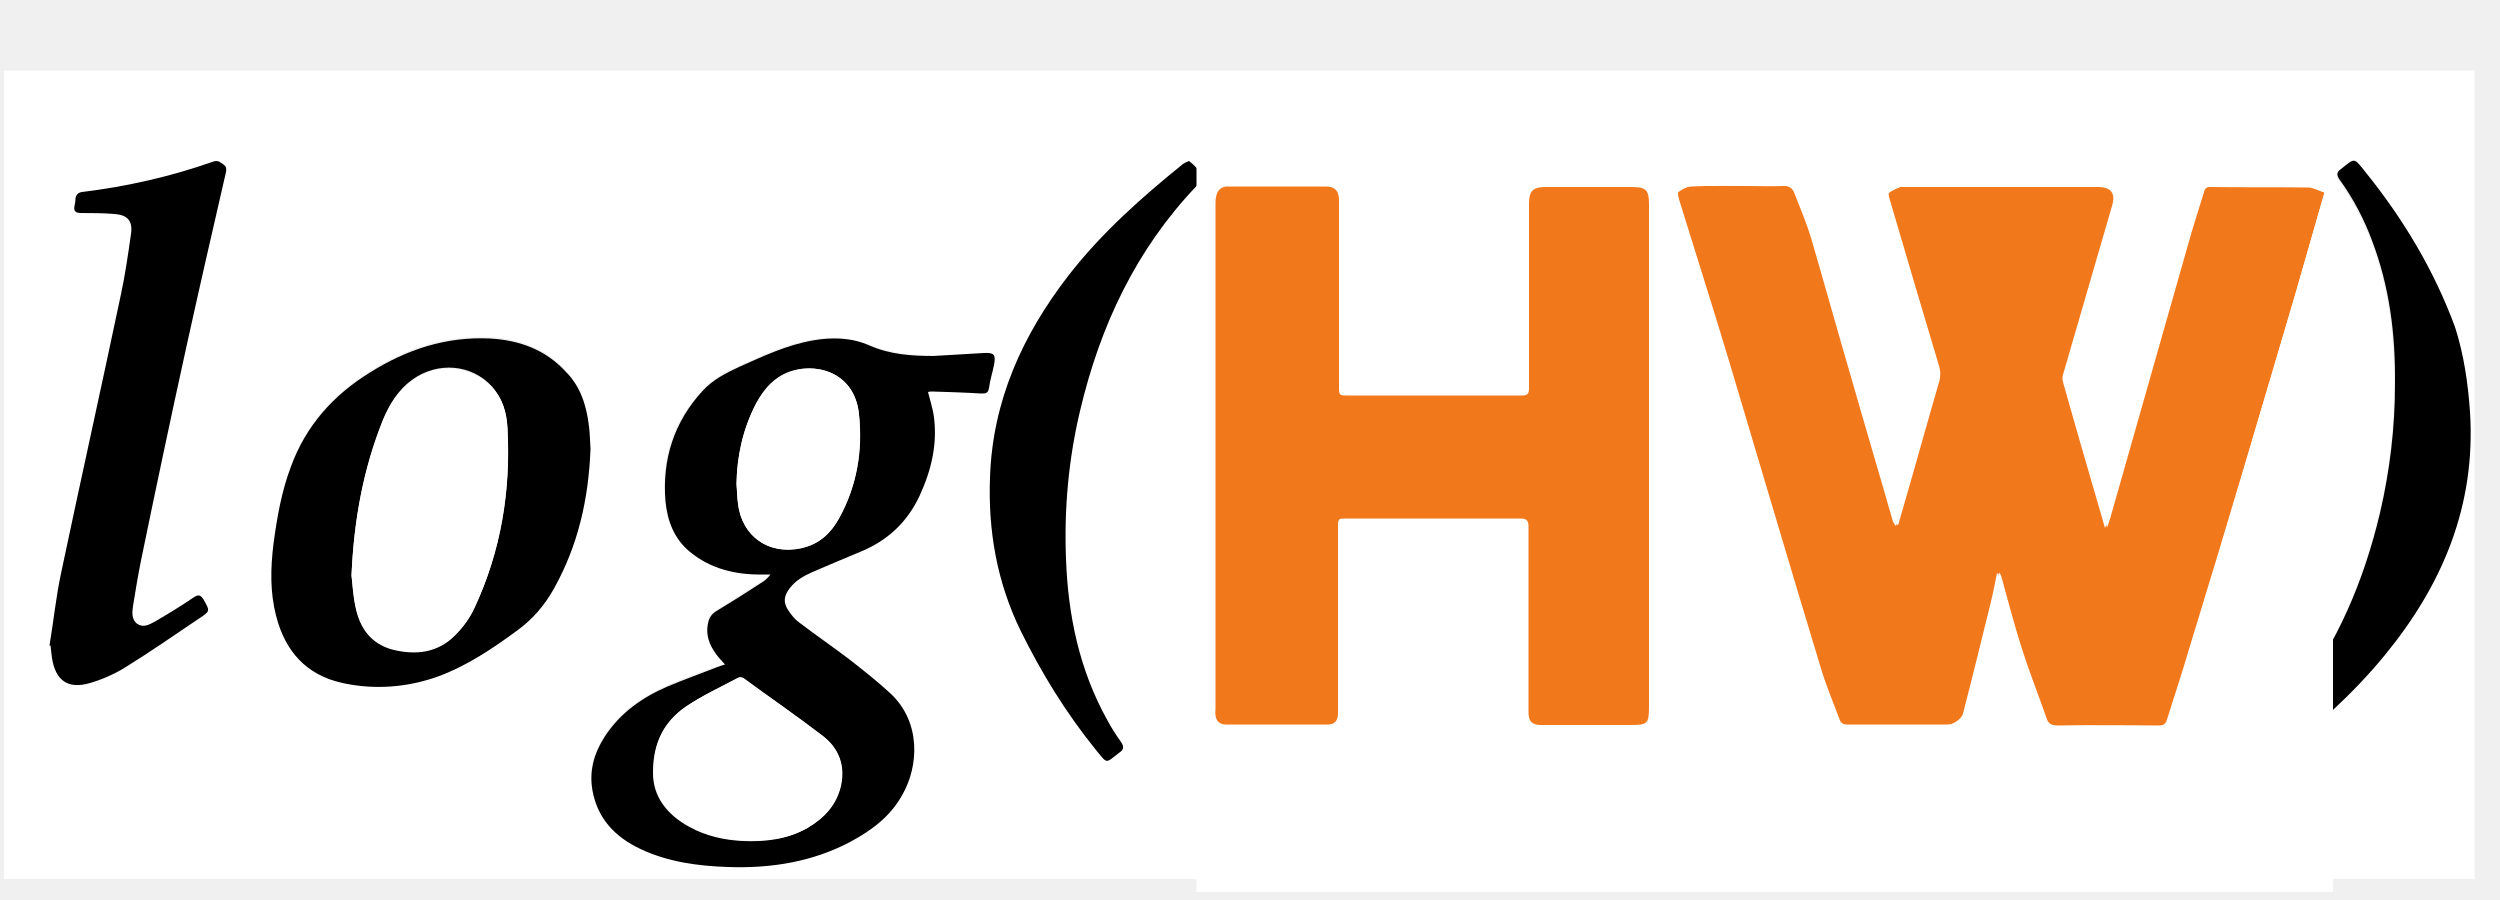
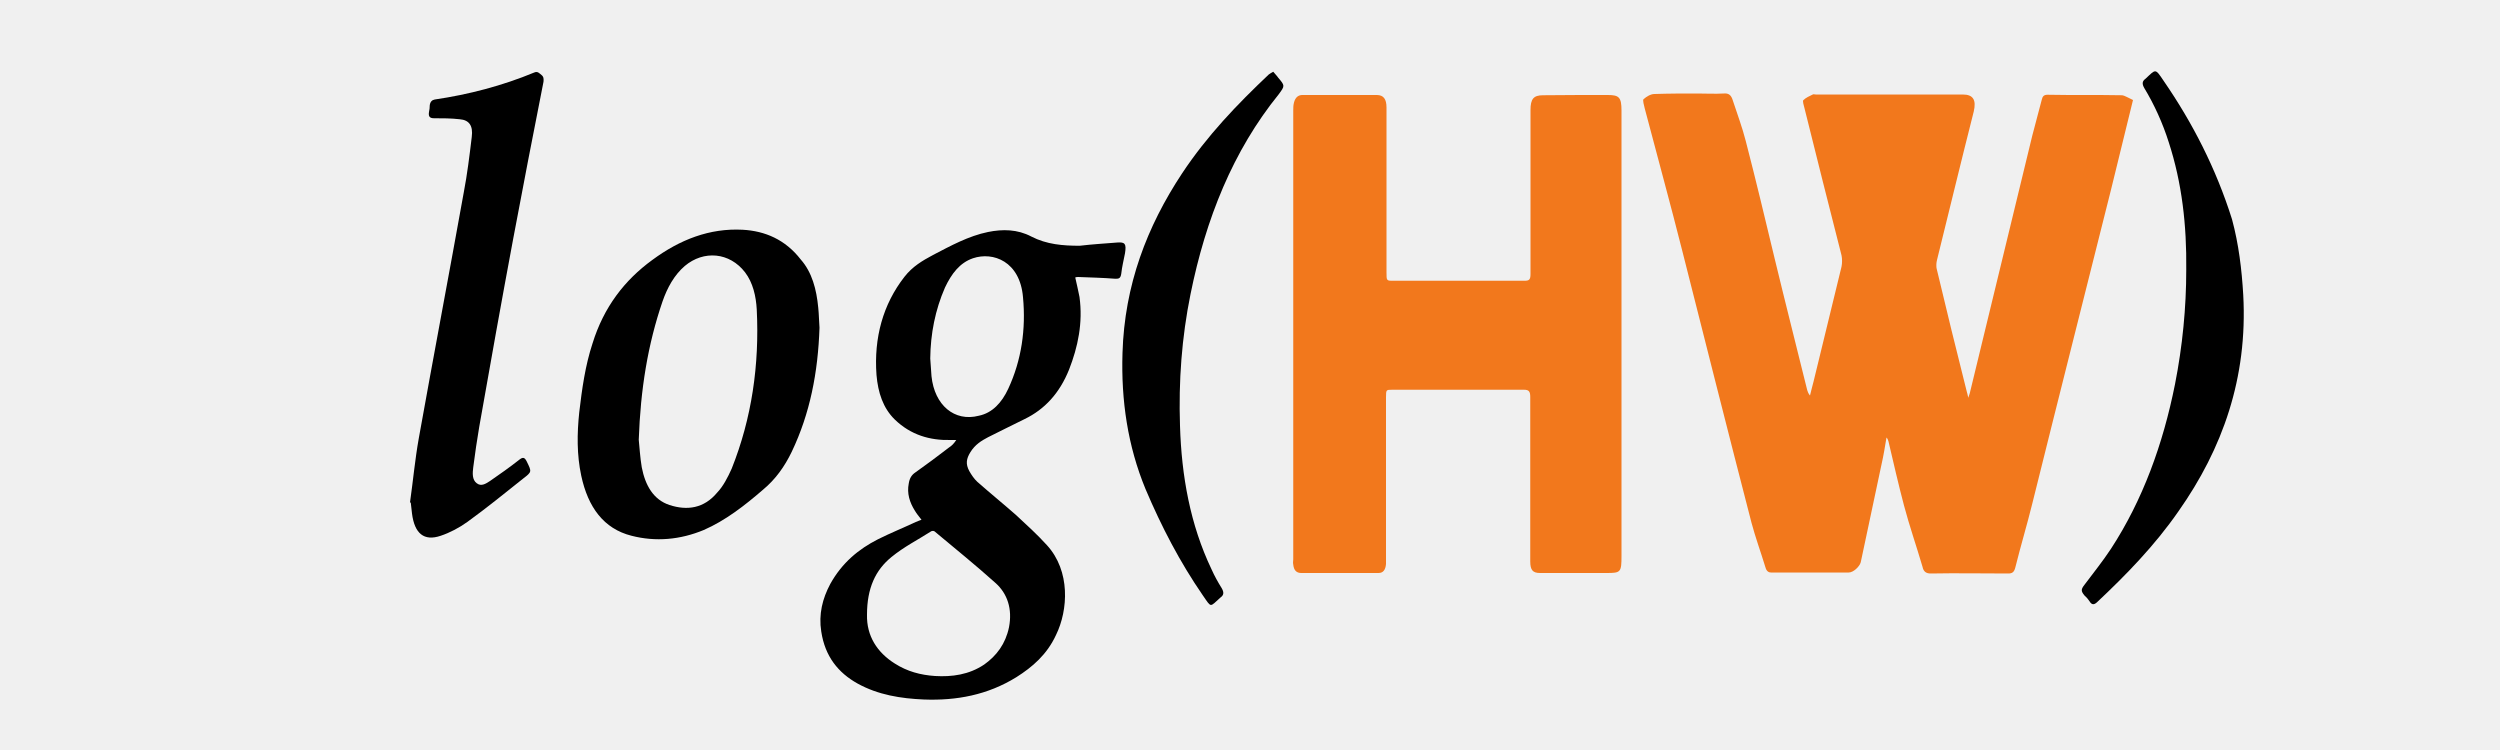
- <svg xmlns="http://www.w3.org/2000/svg" version="1.1" id="Group_1_1_" x="0px" y="0px" viewBox="-249 411 500 180" style="enable-background:new -249 411 500 180;" xml:space="preserve">
+ <svg xmlns="http://www.w3.org/2000/svg" version="1.1" id="Layer_1" x="0px" y="0px" viewBox="0 0 1000 300" style="" xml:space="preserve">
  <style type="text/css">
- 	.st0{fill:#FFFFFF;}
- 	.st1{fill:#F2781C;}
+ 	.st0{fill:#F2781C;}
</style>
-   <g>
-     <g id="XMLID_1_">
-       <g>
-         <path class="st0" d="M245.9,425.1c0,53.9,0,107.8,0,161.7c-164.7,0-329.4,0-494.1,0c0-53.9,0-107.8,0-161.7     C-83.6,425.1,81.1,425.1,245.9,425.1z M227.8,542.2c11.6-14.1,18.3-30.1,17.1-48.7c-0.3-5.8-1.1-11.4-3.1-16.9     c-4.2-11.4-10.4-21.6-18-31.1c-2.3-2.9-2-2.7-4.8-0.5c-0.9,0.7-0.9,1.2-0.3,2.1c2.7,3.8,4.9,7.9,6.5,12.2     c3.5,9.2,4.7,18.7,4.6,28.7c0.1,8.5-0.9,17.2-3,25.8c-3.2,13.4-8.5,25.9-16.9,37c-2.1,2.8-4.6,5.4-7,8.1c-0.9,1-1,1.4,0,2.4     c0.4,0.4,0.9,0.8,1.3,1.3c0.6,0.8,1.3,0.8,2,0.2C214.1,556.4,221.5,549.8,227.8,542.2z M-9.6,448.1c1.7-1.8,1.7-1.9-0.1-3.7     c-0.5-0.4-1-0.8-1.5-1.3c-0.5,0.3-0.9,0.4-1.2,0.6c-8.3,6.7-16.3,13.8-22.9,22.3c-9.2,11.9-15.2,25.1-15.7,40.4     c-0.3,10.7,1.4,20.9,6.1,30.6c4.1,8.5,9.1,16.5,15.1,23.9c2.4,2.9,1.8,2.8,4.7,0.5c0.9-0.7,0.9-1.3,0.3-2.1     c-1-1.4-1.9-2.8-2.7-4.3c-5.7-10-7.9-20.9-8.3-32.3c-0.4-10,0.5-19.9,2.8-29.6C-29,476.2-21.8,460.9-9.6,448.1z M-50.2,484     c0.5-2,0.1-2.5-2-2.4c-3.4,0.2-6.8,0.4-10.2,0.4c-4.3,0-8.6-0.4-12.8-2.1c-3.6-1.5-7.6-1.7-11.4-1c-5.1,0.9-9.8,3.1-14.5,5.2     c-2.7,1.2-5.4,2.6-7.5,4.9c-5.8,6.3-8.2,13.7-7.4,22.1c0.3,3.9,1.7,7.4,4.8,10c4.3,3.5,9.3,4.8,14.7,4.6c0.5,0,1,0,1.5,0     c-0.6,0.8-1.2,1.3-1.9,1.7c-3,1.9-5.9,3.8-8.9,5.6c-1,0.6-1.5,1.4-1.7,2.5c-0.5,2.3,0.3,4.3,1.6,6.1c0.5,0.7,1.1,1.3,1.8,2.1     c-0.6,0.2-1,0.3-1.5,0.5c-3.3,1.3-6.8,2.4-10,3.9c-5.1,2.2-9.5,5.3-12.6,10.1c-2.1,3.3-3.1,6.8-2.4,10.7     c1.1,5.6,4.6,9.4,9.6,11.7c5.5,2.6,11.4,3.4,17.5,3.6c8.5,0.2,16.7-1,24.4-5c4.3-2.3,8.1-5.1,10.5-9.5c3.2-5.6,3.8-14.4-2.4-20.2     c-2.6-2.4-5.4-4.6-8.2-6.8c-3.3-2.6-6.8-5-10.2-7.5c-0.8-0.6-1.5-1.5-2.1-2.4c-1-1.6-0.9-2.8,0.3-4.3c1.2-1.6,2.8-2.5,4.6-3.3     c3.2-1.4,6.5-2.7,9.7-4.1c5.3-2.2,9.3-5.8,11.7-11.1c2.4-5.2,3.7-10.6,2.8-16.4c-0.2-1.5-0.7-2.9-1.1-4.4c0.3,0,0.5-0.1,0.8-0.1     c3.3,0.1,6.5,0.3,9.8,0.4c0.9,0.1,1.5,0.1,1.6-1.1C-51,487-50.5,485.5-50.2,484z M-130.9,500.7c-0.1-1.3-0.1-2.9-0.3-4.5     c-0.5-4.1-1.8-8-4.6-11.1c-4.1-4.5-9.4-6.4-15.3-6.7c-8.7-0.4-16.6,2.2-23.9,6.8c-7.3,4.6-12.8,10.6-15.8,18.8     c-1.8,5-2.8,10.2-3.5,15.5c-0.6,4.8-0.7,9.6,0.5,14.3c1.8,7.1,6,11.9,13.3,13.5c6.4,1.4,12.9,1,19.1-1.3     c5.8-2.1,10.8-5.5,15.7-9.1c3.1-2.3,5.6-5.1,7.5-8.5C-133.4,520-131.2,510.8-130.9,500.7z M-203.9,445.5c0.1-0.7,0.1-1.1-0.5-1.5     c-0.6-0.4-0.9-0.9-1.9-0.6c-8.5,3-17.3,5-26.3,6.1c-0.8,0.1-1.3,0.4-1.3,1.3c-0.1,0.5-0.1,1-0.2,1.5c-0.2,1,0.2,1.4,1.3,1.4     c2.3,0,4.6,0,6.8,0.2c2.6,0.2,3.6,1.5,3.2,4c-0.6,4.2-1.2,8.4-2.1,12.5c-3.9,18.5-8,36.9-11.9,55.4c-1,4.8-1.5,9.6-2.3,14.4     c0.1,0,0.2,0,0.2,0c0.1,0.8,0.1,1.7,0.3,2.5c0.7,4.5,3.3,6.3,7.6,5c2.4-0.7,4.8-1.7,7-3.1c5-3.1,9.9-6.5,14.8-9.8     c2.2-1.5,2.2-1.5,0.9-3.8c-0.6-1-1-1-2-0.4c-2.5,1.7-5.1,3.3-7.7,4.8c-1,0.6-2.3,1.3-3.5,0.5c-1.2-0.9-1.1-2.3-0.9-3.6     c0.5-3,0.9-6.1,1.6-9.1c3-14.1,5.9-28.3,9-42.4C-209.3,469-206.6,457.2-203.9,445.5z" />
-         <path d="M245,493.4c1.2,18.7-5.5,34.6-17.1,48.7c-6.3,7.7-13.8,14.3-21.5,20.5c-0.8,0.6-1.4,0.6-2-0.2c-0.4-0.5-0.8-0.9-1.3-1.3     c-1-1-0.9-1.4,0-2.4c2.4-2.7,4.8-5.3,7-8.1c8.4-11,13.7-23.5,16.9-37c2-8.6,3-17.2,3-25.8c0.1-10-1.1-19.5-4.6-28.7     c-1.6-4.3-3.8-8.5-6.5-12.2c-0.6-0.9-0.6-1.5,0.3-2.1c2.8-2.2,2.5-2.4,4.8,0.5c7.6,9.4,13.8,19.7,18,31.1     C243.8,482,244.6,487.7,245,493.4z" />
-         <path d="M-9.8,444.5c1.8,1.8,1.8,1.8,0.1,3.7C-21.8,460.9-29,476.2-33,493.2c-2.3,9.7-3.2,19.6-2.8,29.6     c0.4,11.3,2.7,22.3,8.3,32.3c0.8,1.5,1.7,2.9,2.7,4.3c0.6,0.9,0.6,1.5-0.3,2.1c-2.9,2.2-2.3,2.4-4.7-0.5     c-6-7.4-10.9-15.4-15.1-23.9c-4.7-9.7-6.5-19.9-6.1-30.6c0.5-15.3,6.5-28.5,15.7-40.4c6.6-8.5,14.6-15.6,22.9-22.3     c0.3-0.2,0.7-0.4,1.2-0.6C-10.7,443.6-10.2,444-9.8,444.5z" />
-         <path d="M-52.2,481.6c2-0.1,2.4,0.3,2,2.4c-0.3,1.5-0.8,3-1,4.6c-0.2,1.1-0.7,1.1-1.6,1.1c-3.3-0.2-6.5-0.3-9.8-0.4     c-0.2,0-0.5,0-0.8,0.1c0.4,1.5,0.8,2.9,1.1,4.4c0.9,5.8-0.4,11.2-2.8,16.4c-2.5,5.3-6.4,8.9-11.7,11.1c-3.3,1.4-6.5,2.7-9.7,4.1     c-1.8,0.8-3.4,1.7-4.6,3.3c-1.1,1.5-1.3,2.7-0.3,4.3c0.6,0.9,1.3,1.8,2.1,2.4c3.4,2.6,6.9,5,10.2,7.5c2.8,2.2,5.6,4.4,8.2,6.8     c6.2,5.8,5.6,14.6,2.4,20.2c-2.4,4.4-6.2,7.2-10.5,9.5c-7.6,4-15.8,5.3-24.4,5c-6-0.2-12-1-17.5-3.6c-5.1-2.4-8.6-6.1-9.6-11.7     c-0.7-3.9,0.3-7.4,2.4-10.7c3.1-4.8,7.5-7.9,12.6-10.1c3.3-1.4,6.7-2.6,10-3.9c0.5-0.2,0.9-0.3,1.5-0.5c-0.7-0.8-1.3-1.4-1.8-2.1     c-1.3-1.8-2.1-3.8-1.6-6.1c0.2-1.1,0.7-1.9,1.7-2.5c3-1.8,6-3.7,8.9-5.6c0.7-0.4,1.3-0.9,1.9-1.7c-0.5,0-1,0-1.5,0     c-5.4,0.1-10.5-1.1-14.7-4.6c-3.1-2.6-4.4-6.1-4.8-10c-0.7-8.4,1.7-15.9,7.4-22.1c2.1-2.3,4.7-3.6,7.5-4.9     c4.7-2.1,9.4-4.3,14.5-5.2c3.9-0.7,7.8-0.6,11.4,1c4.1,1.8,8.4,2.1,12.8,2.1C-58.9,482-55.5,481.8-52.2,481.6z M-81.1,514.5     c3.5-6.4,4.7-13.4,3.9-20.6c-0.8-8.1-7.9-10.3-13.2-8.8c-3.5,1-5.7,3.5-7.4,6.6c-2.6,5-3.8,10.4-3.9,16c0.1,1.4,0.2,2.7,0.3,4     c0.8,6.5,6.1,10.3,12.5,8.9C-85.3,520-82.8,517.7-81.1,514.5z M-80.9,568.2c0.9-4.1-0.4-7.6-3.6-10c-5.2-4-10.6-7.7-15.9-11.5     c-0.2-0.2-0.7-0.2-1-0.1c-3.5,1.9-7.2,3.5-10.5,5.8c-4.2,2.9-6.5,7-6.5,13c-0.1,4.8,2.7,8.5,7.3,11c3.3,1.8,6.8,2.6,10.6,2.8     c4.5,0.2,9-0.3,13-2.6C-84.2,574.6-81.8,572-80.9,568.2z" />
-         <path class="st0" d="M-77.2,493.9c0.7,7.2-0.4,14.2-3.9,20.6c-1.7,3.1-4.1,5.4-7.8,6.2c-6.4,1.3-11.7-2.4-12.5-8.9     c-0.2-1.4-0.2-2.7-0.3-4c0.1-5.6,1.3-11,3.9-16c1.6-3.1,3.9-5.6,7.4-6.6C-85.1,483.6-78,485.8-77.2,493.9z" />
-         <path class="st0" d="M-84.4,558.2c3.2,2.5,4.5,5.9,3.6,10c-0.9,3.8-3.3,6.4-6.6,8.3c-4,2.3-8.4,2.8-13,2.6     c-3.7-0.2-7.3-1-10.6-2.8c-4.7-2.5-7.4-6.3-7.3-11c0-5.9,2.3-10.1,6.5-13c3.3-2.2,6.9-3.9,10.5-5.8c0.2-0.1,0.7-0.1,1,0.1     C-95,550.5-89.6,554.2-84.4,558.2z" />
-         <path d="M-131.2,496.3c0.2,1.6,0.2,3.2,0.3,4.5c-0.4,10.1-2.5,19.3-7.3,27.9c-1.9,3.4-4.3,6.2-7.5,8.5c-4.9,3.6-10,7-15.7,9.1     c-6.2,2.2-12.7,2.7-19.1,1.3c-7.3-1.6-11.5-6.4-13.3-13.5c-1.2-4.7-1.1-9.5-0.5-14.3c0.7-5.3,1.6-10.5,3.5-15.5     c3-8.2,8.5-14.3,15.8-18.8c7.3-4.6,15.2-7.2,23.9-6.8c5.9,0.3,11.2,2.2,15.3,6.7C-132.9,488.3-131.7,492.1-131.2,496.3z      M-154.1,532.5c5.3-11.3,7.3-23.3,6.6-35.8c-0.2-3-1-6-3.1-8.4c-4.1-4.5-10.9-5-15.9-1.4c-2.8,2-4.6,4.9-5.9,8     c-3.9,9.7-5.8,19.8-6.3,31.1c0.2,1.5,0.3,3.9,0.8,6.2c0.9,4.1,3.1,7.3,7.3,8.5c4.6,1.3,9.1,0.8,12.6-2.8     C-156.4,536.5-155.1,534.5-154.1,532.5z" />
-         <path class="st0" d="M-147.5,496.8c0.6,12.4-1.3,24.4-6.6,35.8c-0.9,2-2.3,3.9-3.9,5.5c-3.5,3.5-7.9,4-12.6,2.8     c-4.3-1.2-6.5-4.4-7.3-8.5c-0.5-2.3-0.6-4.7-0.8-6.2c0.5-11.3,2.4-21.4,6.3-31.1c1.3-3.1,3-6,5.9-8c5-3.6,11.8-3,15.9,1.4     C-148.4,490.7-147.6,493.7-147.5,496.8z" />
-         <path d="M-204.3,443.9c0.6,0.4,0.6,0.9,0.5,1.5c-2.7,11.7-5.4,23.5-8,35.3c-3.1,14.1-6.1,28.3-9,42.4c-0.6,3-1.1,6-1.6,9.1     c-0.2,1.3-0.3,2.8,0.9,3.6c1.2,0.8,2.4,0.1,3.5-0.5c2.6-1.5,5.2-3.1,7.7-4.8c0.9-0.6,1.4-0.6,2,0.4c1.3,2.3,1.4,2.3-0.9,3.8     c-4.9,3.3-9.8,6.7-14.8,9.8c-2.1,1.3-4.6,2.4-7,3.1c-4.4,1.3-6.9-0.5-7.6-5c-0.1-0.8-0.2-1.7-0.3-2.5c-0.1,0-0.1,0-0.2,0     c0.8-4.8,1.3-9.7,2.3-14.4c3.9-18.5,8-36.9,11.9-55.4c0.9-4.1,1.5-8.3,2.1-12.5c0.4-2.6-0.7-3.8-3.2-4c-2.3-0.2-4.6-0.2-6.8-0.2     c-1.1,0-1.5-0.4-1.3-1.4c0.1-0.5,0.2-1,0.2-1.5c0.1-0.8,0.6-1.2,1.3-1.3c9-1.1,17.8-3.1,26.3-6.1     C-205.3,443-204.9,443.5-204.3,443.9z" />
-       </g>
-       <g>
- 		</g>
-     </g>
-   </g>
-   <g>
-     <g id="XMLID_2_">
-       <g>
-         <path class="st1" d="M215.9,449.5c-2,7-3.9,13.6-5.8,20.2c-6.9,23.6-13.9,47.1-20.8,70.7c-1.4,4.8-3.1,9.6-4.5,14.4     c-0.3,1-0.8,1.3-1.9,1.3c-6.8,0-13.6-0.1-20.4,0c-1.2,0-1.9-0.4-2.2-1.5c-1.6-4.6-3.4-9.1-4.9-13.8c-1.5-4.7-2.8-9.6-4.1-14.4     c-0.1-0.3-0.2-0.6-0.5-0.9c-0.4,2-0.8,4.1-1.3,6.1c-1.8,7.3-3.7,14.7-5.5,22c-0.3,1-2,2.3-3.2,2.3c-6.8,0-13.7,0-20.5,0     c-0.9,0-1.3-0.6-1.5-1.3c-1.2-3.3-2.6-6.5-3.6-9.9c-6.2-20.4-12.2-40.8-18.3-61.2c-3.2-10.7-6.6-21.3-9.9-32     c-0.2-0.7-0.6-1.9-0.3-2.1c0.8-0.6,1.9-1.2,2.9-1.2c3.8-0.1,7.5-0.1,11.3-0.1c2.3,0,4.7,0.1,7,0c1.3-0.1,2,0.4,2.4,1.5     c1.2,3.1,2.5,6.1,3.4,9.2c2.7,8.9,5.2,17.9,7.7,26.8c2.8,9.8,5.7,19.5,8.5,29.3c0.1,0.4,0.3,0.8,0.7,1.2c0.3-1.1,0.6-2.1,0.9-3.1     c2.5-8.6,4.9-17.3,7.4-25.9c0.2-0.8,0.2-1.8,0-2.6c-3.3-11.1-6.6-22.1-9.8-33.1c-0.2-0.6-0.5-1.6-0.3-1.8     c0.7-0.6,1.6-0.9,2.5-1.3c0.2-0.1,0.5,0,0.8,0c12.9,0,25.8,0,38.8,0c2.7,0,3.6,1.2,2.9,3.8c-3.3,11.1-6.5,22.3-9.7,33.4     c-0.2,0.6-0.2,1.3-0.1,1.8c2.6,9.3,5.3,18.6,8,27.8c0.1,0.3,0.2,0.7,0.4,1.4c0.3-0.8,0.5-1.3,0.6-1.7     c5.4-19.1,10.9-38.2,16.3-57.3c0.8-2.7,1.7-5.4,2.5-8.1c0.2-0.8,0.6-1.1,1.5-1.1c6.6,0.1,13.1,0,19.7,0.1     C213.7,448.5,214.7,449.1,215.9,449.5z" />
-         <path class="st0" d="M56.7,553.4c0,1.9,0.7,2.6,2.6,2.6c5.9,0,11.8,0,17.6,0c3.8,0,3.9-0.2,3.9-3.9c0-16.6,0-33.2,0-49.8     c0-16.8,0-33.6,0-50.4c0-3-0.6-3.5-3.6-3.5c-5.8,0-11.5,0-17.3,0c-2.5,0-3.3,0.8-3.3,3.3c0,12.3,0,24.6,0,36.9     c0,1.2-0.3,1.5-1.5,1.5c-11.6,0-23.1,0-34.7,0c-1.8,0-1.8,0-1.8-1.9c0-12.4,0-24.7,0-37.1c0-2-0.7-2.8-2.6-2.8     c-6.6,0-13.1,0-19.7,0c-1.1,0-1.9,0.5-2.2,1.7c-0.1,0.6-0.2,1.2-0.2,1.8c0,33.7,0,67.4,0,101c0,0.4,0,0.8,0,1.2     c0.1,1.3,0.9,1.9,2.1,1.9c6.8,0,13.6,0,20.4,0c1.3,0,2-0.7,2-2c0-0.5,0-1,0-1.4c0-12,0-24.1,0-36.1c0-1.6,0-1.7,1.6-1.7     c11.6,0,23.3,0,34.9,0c1.2,0,1.6,0.3,1.6,1.6C56.6,528.7,56.7,541.1,56.7,553.4z M210.1,469.7c1.9-6.6,3.8-13.3,5.8-20.2     c-1.2-0.4-2.3-1-3.3-1c-6.6-0.1-13.1,0-19.7-0.1c-0.9,0-1.3,0.3-1.5,1.1c-0.8,2.7-1.7,5.4-2.5,8.1c-5.4,19.1-10.9,38.2-16.3,57.3     c-0.1,0.5-0.3,1-0.6,1.7c-0.2-0.7-0.3-1-0.4-1.4c-2.7-9.3-5.4-18.5-8-27.8c-0.2-0.6-0.1-1.3,0.1-1.8c3.2-11.1,6.5-22.3,9.7-33.4     c0.8-2.6-0.2-3.8-2.9-3.8c-12.9,0-25.8,0-38.8,0c-0.3,0-0.6-0.1-0.8,0c-0.9,0.4-1.8,0.7-2.5,1.3c-0.2,0.2,0.1,1.2,0.3,1.8     c3.3,11,6.6,22.1,9.8,33.1c0.2,0.8,0.3,1.8,0,2.6c-2.4,8.7-4.9,17.3-7.4,25.9c-0.3,1-0.6,2.1-0.9,3.1c-0.4-0.4-0.6-0.8-0.7-1.2     c-2.8-9.8-5.7-19.5-8.5-29.3c-2.6-8.9-5.1-17.9-7.7-26.8c-0.9-3.1-2.2-6.1-3.4-9.2c-0.4-1.1-1.1-1.6-2.4-1.5c-2.3,0.1-4.6,0-7,0     c-3.8,0-7.5-0.1-11.3,0.1c-1,0-2.1,0.6-2.9,1.2c-0.3,0.2,0.1,1.4,0.3,2.1c3.3,10.7,6.7,21.3,9.9,32c6.2,20.4,12.2,40.8,18.3,61.2     c1,3.4,2.4,6.6,3.6,9.9c0.3,0.7,0.6,1.3,1.5,1.3c6.8,0,13.7,0,20.5,0c1.2,0,3-1.3,3.2-2.3c1.9-7.3,3.7-14.7,5.5-22     c0.5-2,0.9-4,1.3-6.1c0.3,0.3,0.4,0.6,0.5,0.9c1.4,4.8,2.6,9.6,4.1,14.4c1.5,4.6,3.2,9.2,4.9,13.8c0.4,1.1,1,1.5,2.2,1.5     c6.8-0.1,13.6-0.1,20.4,0c1,0,1.6-0.3,1.9-1.3c1.5-4.8,3.1-9.6,4.5-14.4C196.2,516.8,203.1,493.3,210.1,469.7z M217.6,427.2     c0,54,0,108.1,0,162.2c-75.7,0-151.5,0-227.3,0c0-54,0-108.1,0-162.2C66.1,427.2,141.8,427.2,217.6,427.2z" />
-         <path class="st1" d="M77.2,448.4c3,0,3.6,0.5,3.6,3.5c0,16.8,0,33.6,0,50.4c0,16.6,0,33.2,0,49.8c0,3.7-0.2,3.9-3.9,3.9     c-5.9,0-11.8,0-17.6,0c-1.9,0-2.6-0.7-2.6-2.6c0-12.4,0-24.7,0-37.1c0-1.2-0.4-1.6-1.6-1.6c-11.6,0-23.3,0-34.9,0     c-1.5,0-1.6,0-1.6,1.7c0,12,0,24.1,0,36.1c0,0.5,0,1,0,1.4c-0.1,1.3-0.7,2-2,2c-6.8,0-13.6,0-20.4,0c-1.3,0-2-0.7-2.1-1.9     c-0.1-0.4,0-0.8,0-1.2c0-33.7,0-67.4,0-101c0-0.6,0-1.2,0.2-1.8c0.3-1.1,1.1-1.7,2.2-1.7c6.6,0,13.1,0,19.7,0     c1.8,0,2.6,0.9,2.6,2.8c0,12.4,0,24.7,0,37.1c0,1.9,0,1.9,1.8,1.9c11.6,0,23.1,0,34.7,0c1.2,0,1.5-0.3,1.5-1.5     c0-12.3,0-24.6,0-36.9c0-2.5,0.8-3.3,3.3-3.3C65.7,448.4,71.4,448.4,77.2,448.4z" />
-       </g>
-       <g>
- 		</g>
-     </g>
-   </g>
+   <path id="XMLID_12_" class="st0" d="M853.2,40c-3,12.4-5.9,24.2-8.8,35.9c-10.5,41.9-21.1,83.7-31.5,125.6     c-2.1,8.5-4.7,17.1-6.8,25.6c-0.5,1.8-1.2,2.3-2.9,2.3c-10.3,0-20.6-0.2-30.9,0c-1.8,0-2.9-0.7-3.3-2.7     c-2.4-8.2-5.2-16.2-7.4-24.5s-4.2-17.1-6.2-25.6c-0.2-0.5-0.3-1.1-0.8-1.6c-0.6,3.6-1.2,7.3-2,10.8c-2.7,13-5.6,26.1-8.3,39.1     c-0.5,1.8-3,4.1-4.8,4.1c-10.3,0-20.8,0-31.1,0c-1.4,0-2-1.1-2.3-2.3c-1.8-5.9-3.9-11.6-5.5-17.6c-9.4-36.3-18.5-72.5-27.7-108.8     c-4.8-19-10-37.9-15-56.9c-0.3-1.2-0.9-3.4-0.5-3.7c1.2-1.1,2.9-2.1,4.4-2.1c5.8-0.2,11.4-0.2,17.1-0.2c3.5,0,7.1,0.2,10.6,0     c2-0.2,3,0.7,3.6,2.7c1.8,5.5,3.8,10.8,5.2,16.3c4.1,15.8,7.9,31.8,11.7,47.6c4.2,17.4,8.6,34.7,12.9,52.1     c0.2,0.7,0.5,1.4,1.1,2.1c0.5-2,0.9-3.7,1.4-5.5c3.8-15.3,7.4-30.7,11.2-46c0.3-1.4,0.3-3.2,0-4.6c-5-19.7-10-39.3-14.8-58.8     c-0.3-1.1-0.8-2.8-0.5-3.2c1.1-1.1,2.4-1.6,3.8-2.3c0.3-0.2,0.8,0,1.2,0c19.5,0,39.1,0,58.8,0c4.1,0,5.5,2.1,4.4,6.8     c-5,19.7-9.8,39.6-14.7,59.4c-0.3,1.1-0.3,2.3-0.2,3.2c3.9,16.5,8,33.1,12.1,49.4c0.2,0.5,0.3,1.2,0.6,2.5c0.5-1.4,0.8-2.3,0.9-3     c8.2-33.9,16.5-67.9,24.7-101.8c1.2-4.8,2.6-9.6,3.8-14.4c0.3-1.4,0.9-2,2.3-2c10,0.2,19.8,0,29.8,0.2     C849.9,38.2,851.4,39.2,853.2,40z" />
+   <path id="XMLID_11_" class="st0" d="M643.1,38c4.5,0,5.5,0.9,5.5,6.2c0,29.9,0,59.7,0,89.6c0,29.5,0,59,0,88.5     c0,6.6-0.3,6.9-5.9,6.9c-8.9,0-17.9,0-26.7,0c-2.9,0-3.9-1.2-3.9-4.6c0-22,0-43.9,0-65.9c0-2.1-0.6-2.8-2.4-2.8     c-17.6,0-35.3,0-52.9,0c-2.3,0-2.4,0-2.4,3c0,21.3,0,42.8,0,64.2c0,0.9,0,1.8,0,2.5c-0.2,2.3-1.1,3.6-3,3.6     c-10.3,0-20.6,0-30.9,0c-2,0-3-1.2-3.2-3.4c-0.2-0.7,0-1.4,0-2.1c0-59.9,0-119.8,0-179.5c0-1.1,0-2.1,0.3-3.2c0.5-2,1.7-3,3.3-3     c10,0,19.8,0,29.8,0c2.7,0,3.9,1.6,3.9,5c0,22,0,43.9,0,65.9c0,3.4,0,3.4,2.7,3.4c17.6,0,35,0,52.6,0c1.8,0,2.3-0.5,2.3-2.7     c0-21.9,0-43.7,0-65.6c0-4.4,1.2-5.9,5-5.9C625.7,38,634.3,38,643.1,38z" />
+   <path id="XMLID_10_" d="M897.3,118c1.8,33.2-8.3,61.5-25.9,86.5c-9.5,13.7-20.9,25.4-32.6,36.4c-1.2,1.1-2.1,1.1-3-0.4     c-0.6-0.9-1.2-1.6-2-2.3c-1.5-1.8-1.4-2.5,0-4.3c3.6-4.8,7.3-9.4,10.6-14.4c12.7-19.5,20.8-41.8,25.6-65.8     c3-15.3,4.5-30.6,4.5-45.8c0.2-17.8-1.7-34.7-7-51c-2.4-7.6-5.8-15.1-9.8-21.7c-0.9-1.6-0.9-2.7,0.5-3.7c4.2-3.9,3.8-4.3,7.3,0.9     c11.5,16.7,20.9,35,27.3,55.3C895.5,97.7,896.7,107.8,897.3,118z" />
+   <path id="XMLID_9_" d="M511.3,31.1c2.7,3.2,2.7,3.2,0.2,6.6c-18.3,22.6-29.2,49.8-35.3,80c-3.5,17.2-4.8,34.8-4.2,52.6     c0.6,20.1,4.1,39.6,12.6,57.4c1.2,2.7,2.6,5.2,4.1,7.6c0.9,1.6,0.9,2.7-0.5,3.7c-4.4,3.9-3.5,4.3-7.1-0.9     c-9.1-13.2-16.5-27.4-22.9-42.5c-7.1-17.2-9.8-35.4-9.2-54.4c0.8-27.2,9.8-50.6,23.8-71.8c10-15.1,22.1-27.7,34.7-39.6     c0.5-0.4,1.1-0.7,1.8-1.1C509.9,29.5,510.7,30.2,511.3,31.1z" />
+   <path id="XMLID_21_" d="M447,97c3-0.2,3.6,0.5,3,4.3c-0.5,2.7-1.2,5.3-1.5,8.2c-0.3,2-1.1,2-2.4,2c-5-0.4-9.8-0.5-14.8-0.7     c-0.3,0-0.8,0-1.2,0.2c0.6,2.7,1.2,5.2,1.7,7.8c1.4,10.3-0.6,19.9-4.2,29.1c-3.8,9.4-9.7,15.8-17.7,19.7c-5,2.5-9.8,4.8-14.7,7.3     c-2.7,1.4-5.2,3-7,5.9c-1.7,2.7-2,4.8-0.5,7.6c0.9,1.6,2,3.2,3.2,4.3c5.2,4.6,10.5,8.9,15.5,13.3c4.2,3.9,8.5,7.8,12.4,12.1     c9.4,10.3,8.5,25.9,3.6,35.9c-3.6,7.8-9.4,12.8-15.9,16.9c-11.5,7.1-23.9,9.4-37,8.9c-9.1-0.4-18.2-1.8-26.5-6.4     c-7.7-4.3-13-10.8-14.5-20.8c-1.1-6.9,0.5-13.2,3.6-19c4.7-8.5,11.4-14,19.1-17.9c5-2.5,10.2-4.6,15.1-6.9     c0.8-0.4,1.4-0.5,2.3-0.9c-1.1-1.4-2-2.5-2.7-3.7c-2-3.2-3.2-6.8-2.4-10.8c0.3-2,1.1-3.4,2.6-4.4c4.5-3.2,9.1-6.6,13.5-10     c1.1-0.7,2-1.6,2.9-3c-0.8,0-1.5,0-2.3,0c-8.2,0.2-15.9-2-22.3-8.2c-4.7-4.6-6.7-10.8-7.3-17.8c-1.1-14.9,2.6-28.3,11.2-39.3     c3.2-4.1,7.1-6.4,11.4-8.7c7.1-3.7,14.2-7.6,22-9.2c5.9-1.2,11.8-1.1,17.3,1.8c6.2,3.2,12.7,3.7,19.4,3.7     C436.9,97.7,442,97.4,447,97z M403.3,155.5c5.3-11.4,7.1-23.8,5.9-36.6c-1.2-14.4-12-18.3-20-15.6c-5.3,1.8-8.6,6.2-11.2,11.7     c-3.9,8.9-5.8,18.5-5.9,28.4c0.2,2.5,0.3,4.8,0.5,7.1c1.2,11.6,9.2,18.3,18.9,15.8C396.9,165.2,400.7,161.1,403.3,155.5z      M403.6,250.9c1.4-7.3-0.6-13.5-5.5-17.8c-7.9-7.1-16.1-13.7-24.1-20.4c-0.3-0.4-1.1-0.4-1.5-0.2c-5.3,3.4-10.9,6.2-15.9,10.3     c-6.4,5.2-9.8,12.4-9.8,23.1c-0.2,8.5,4.1,15.1,11.1,19.5c5,3.2,10.3,4.6,16.1,5c6.8,0.4,13.6-0.5,19.7-4.6     C398.6,262.3,402.2,257.6,403.6,250.9z" />
+   <path id="XMLID_18_" d="M327.3,123.1c0.3,2.8,0.3,5.7,0.5,8c-0.6,17.9-3.8,34.3-11.1,49.6c-2.9,6-6.5,11-11.4,15.1     c-7.4,6.4-15.1,12.4-23.8,16.2c-9.4,3.9-19.2,4.8-28.9,2.3c-11.1-2.8-17.4-11.4-20.1-24c-1.8-8.4-1.7-16.9-0.8-25.4     c1.1-9.4,2.4-18.7,5.3-27.5c4.5-14.6,12.9-25.4,23.9-33.4c11.1-8.2,23-12.8,36.2-12.1c8.9,0.5,17,3.9,23.2,11.9     C324.8,108.9,326.6,115.7,327.3,123.1z M292.7,187.4c8-20.1,11.1-41.4,10-63.6c-0.3-5.3-1.5-10.7-4.7-14.9     c-6.2-8-16.5-8.9-24.1-2.5c-4.2,3.6-7,8.7-8.9,14.2c-5.9,17.2-8.8,35.2-9.5,55.3c0.3,2.7,0.5,6.9,1.2,11     c1.4,7.3,4.7,13,11.1,15.1c7,2.3,13.8,1.4,19.1-5C289.2,194.6,291.1,191,292.7,187.4z" />
+   <path id="XMLID_3_" d="M216.6,30c0.9,0.7,0.9,1.6,0.8,2.7c-4.1,20.8-8.2,41.8-12.1,62.7c-4.7,25.1-9.2,50.3-13.6,75.3     c-0.9,5.3-1.7,10.7-2.4,16.2c-0.3,2.3-0.5,5,1.4,6.4c1.8,1.4,3.6,0.2,5.3-0.9c3.9-2.7,7.9-5.5,11.7-8.5c1.4-1.1,2.1-1.1,3,0.7     c2,4.1,2.1,4.1-1.4,6.8c-7.4,5.9-14.8,11.9-22.4,17.4c-3.2,2.3-7,4.3-10.6,5.5c-6.7,2.3-10.5-0.9-11.5-8.9     c-0.2-1.4-0.3-3-0.5-4.4c-0.2,0-0.2,0-0.3,0c1.2-8.5,2-17.2,3.5-25.6c5.9-32.9,12.1-65.6,18-98.4c1.4-7.3,2.3-14.7,3.2-22.2     c0.6-4.6-1.1-6.8-4.8-7.1c-3.5-0.4-7-0.4-10.3-0.4c-1.7,0-2.3-0.7-2-2.5c0.2-0.9,0.3-1.8,0.3-2.7c0.2-1.4,0.9-2.1,2-2.3     c13.6-2,27-5.5,39.8-10.8C215.1,28.4,215.7,29.3,216.6,30z" />
</svg>
